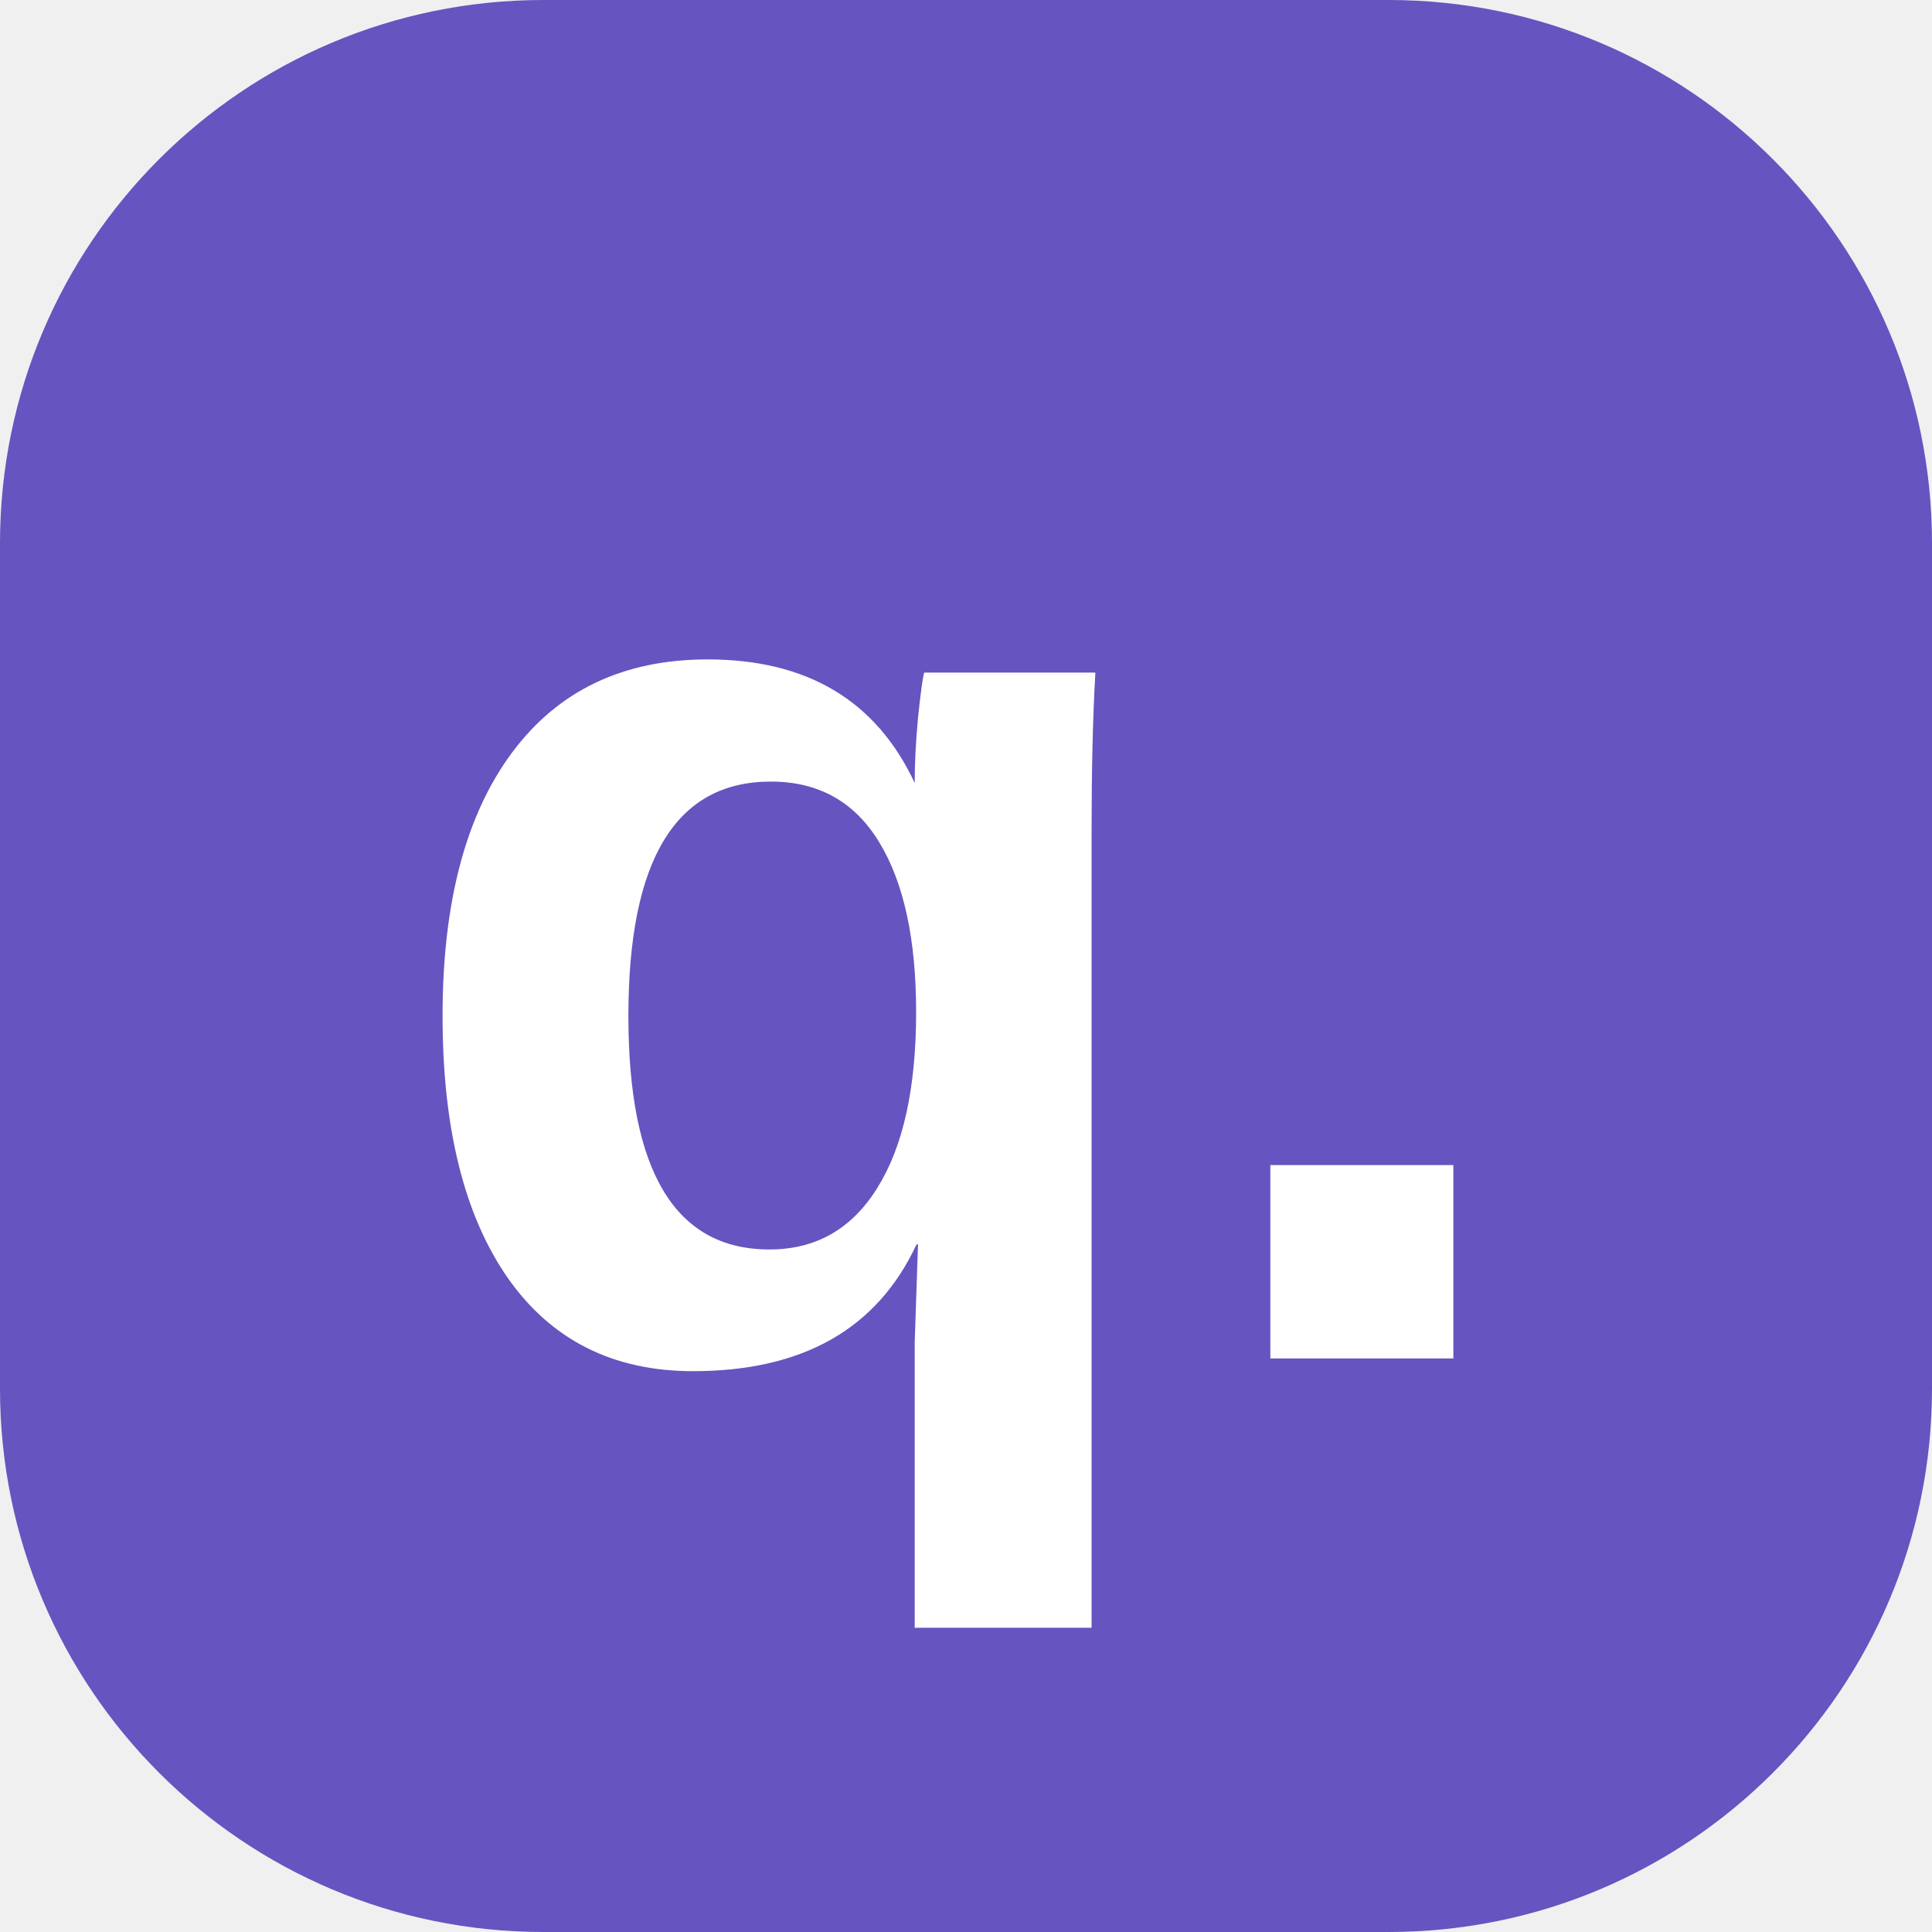
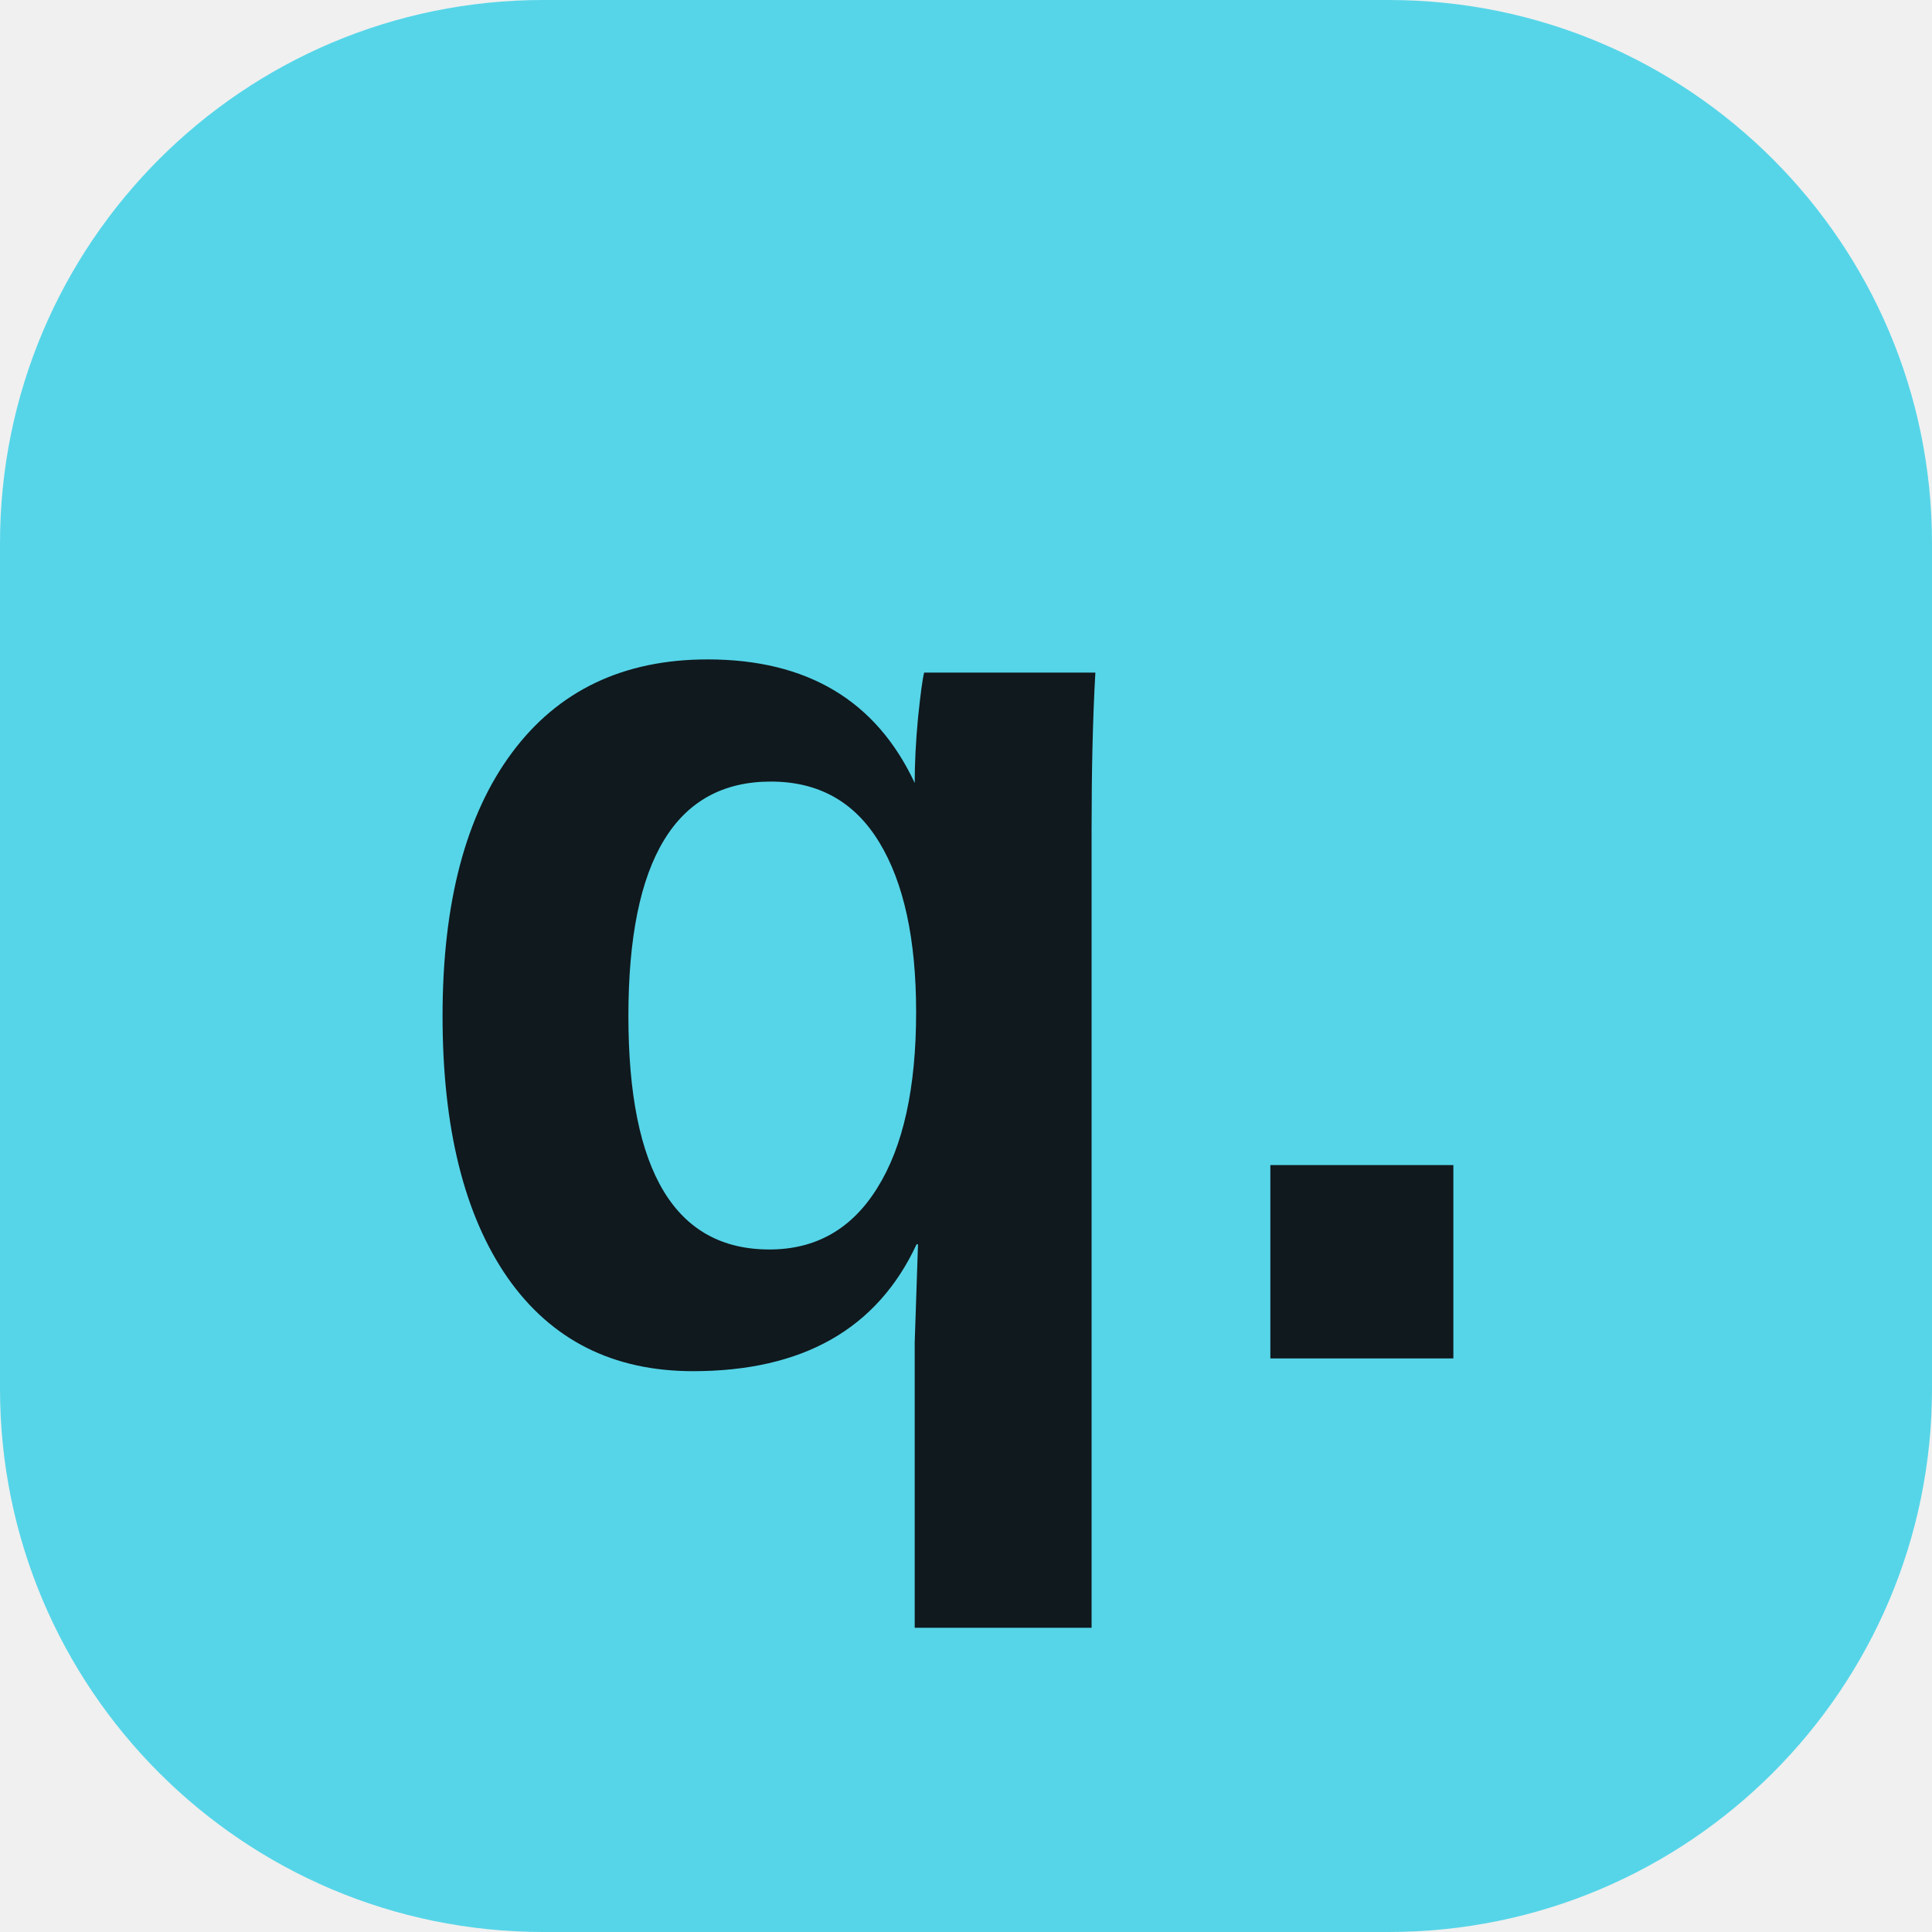
<svg xmlns="http://www.w3.org/2000/svg" viewBox="0 0 64 64">
-   <rect width="64" height="64" rx="18" fill="#6654c0" />
-   <text x="32" y="45" fill="#fff" font-family="Arial, sans-serif" font-size="43" font-weight="700" text-anchor="middle">q.</text>
+   <rect width="64" height="64" rx="18" fill="#56d5e8" />
+   <text x="32" y="45" fill="#10191e" font-family="Arial, sans-serif" font-size="43" font-weight="700" text-anchor="middle">q.</text>
</svg>
